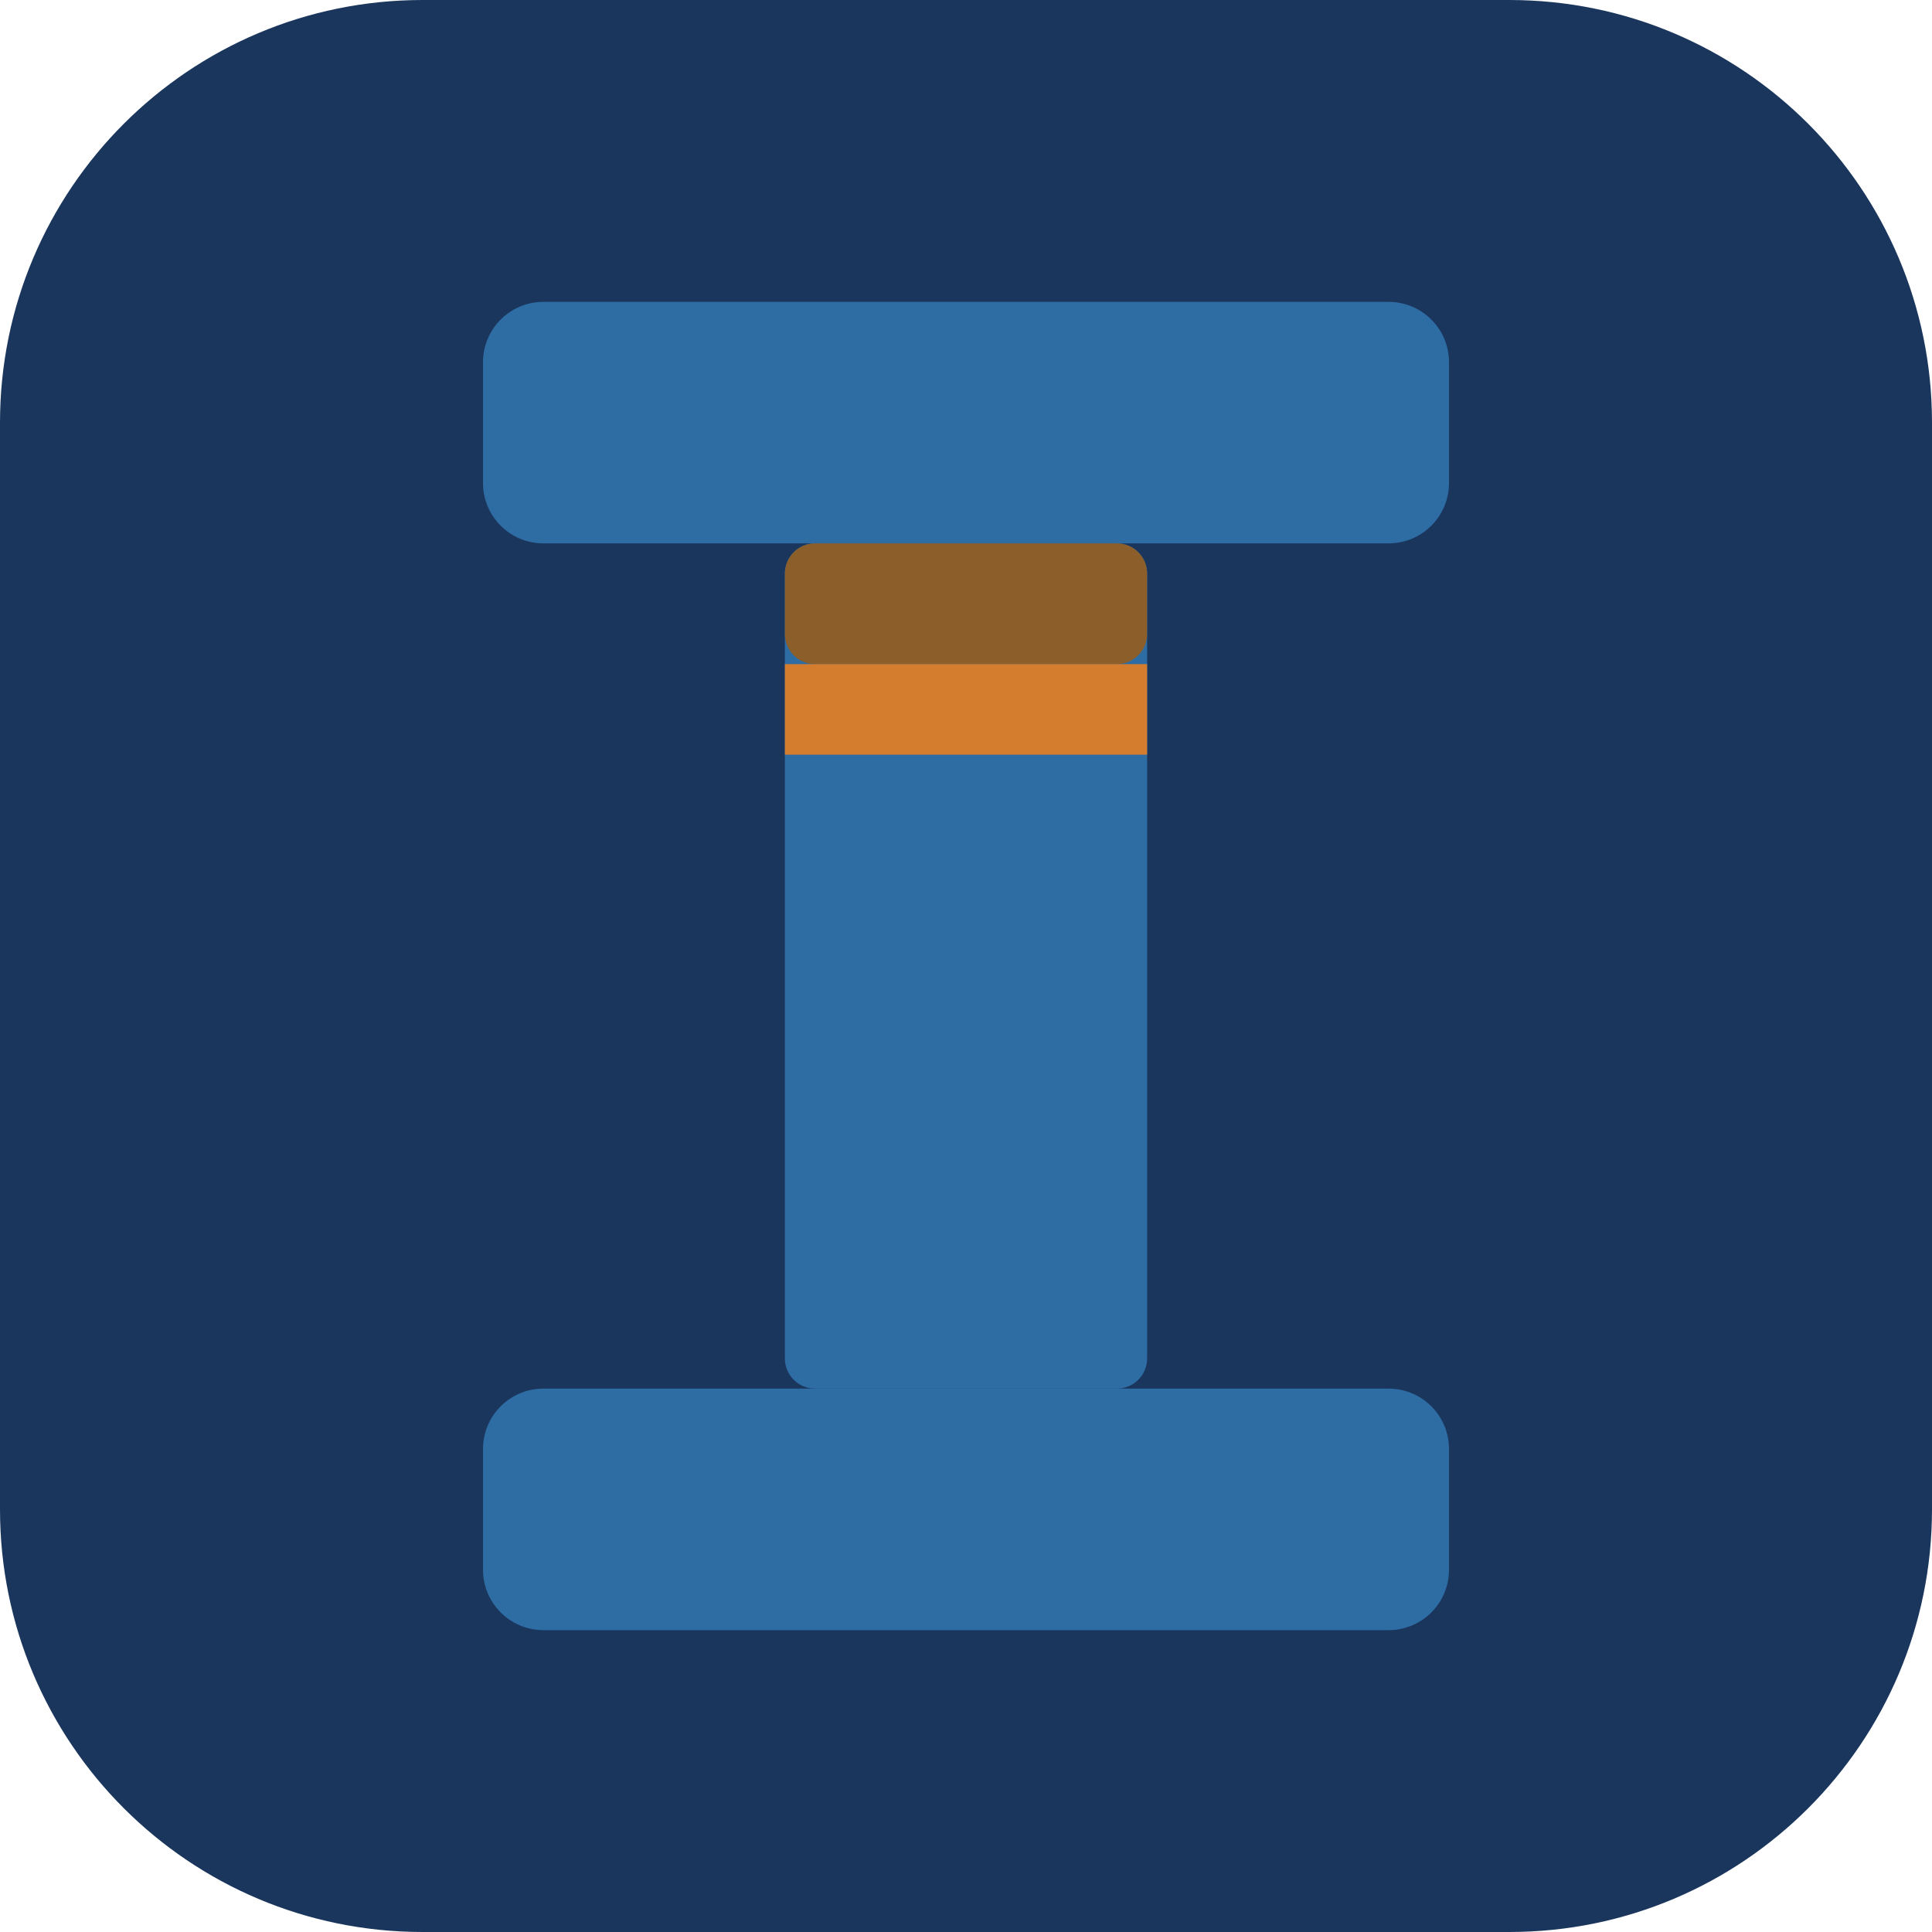
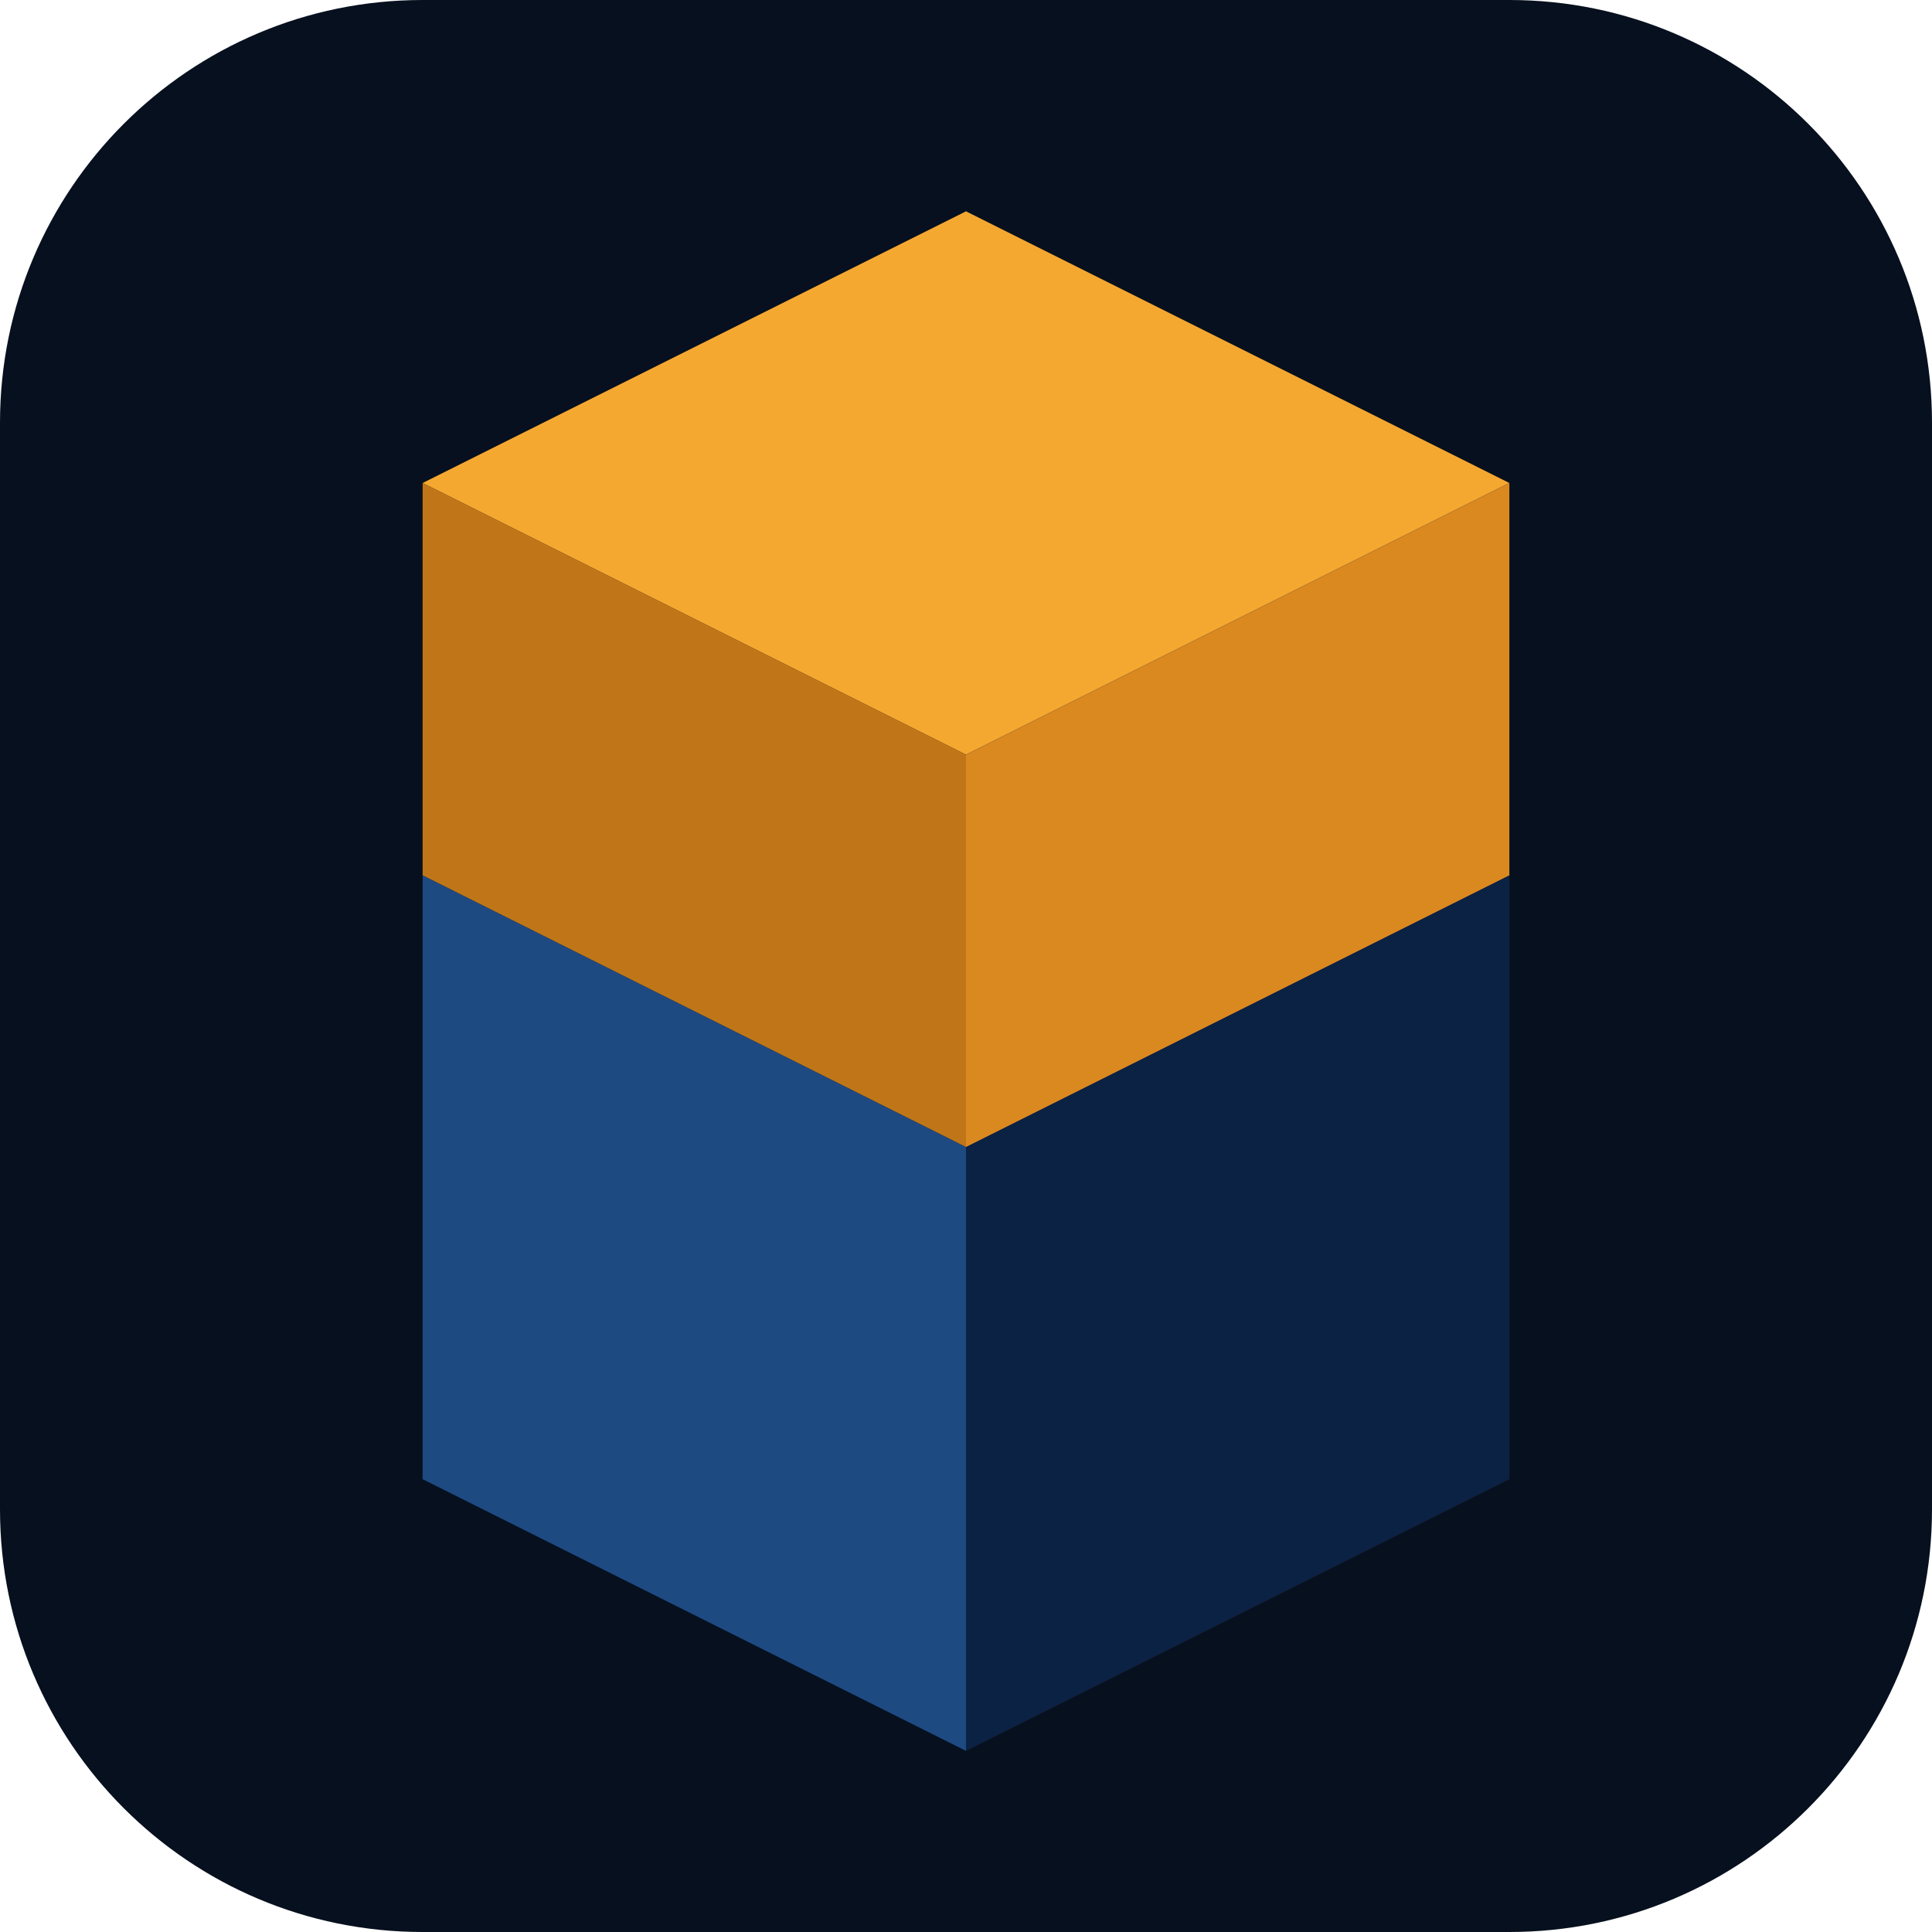
- <svg xmlns="http://www.w3.org/2000/svg" viewBox="0 0 64 64" width="64" height="64">
-   <rect width="64" height="64" rx="14" fill="#1A365D" />
-   <rect x="16" y="10" width="32" height="8" rx="2" fill="#2E6DA4" />
-   <rect x="26" y="18" width="12" height="28" rx="1" fill="#2E6DA4" />
-   <rect x="26" y="18" width="12" height="4" rx="1" fill="#8B5E2A" />
-   <rect x="26" y="22" width="12" height="3" rx="0" fill="#E67E22" opacity="0.9" />
-   <rect x="16" y="46" width="32" height="8" rx="2" fill="#2E6DA4" />
+ <svg xmlns="http://www.w3.org/2000/svg" viewBox="0 0 64 64">
+   <rect width="64" height="64" rx="14" fill="#07101e" />
+   <polygon points="32,7 50,16 32,25 14,16" fill="#F5A830" />
+   <polygon points="14,16 32,25 32,38 14,29" fill="#C07518" />
+   <polygon points="50,16 32,25 32,38 50,29" fill="#D98920" />
+   <polygon points="14,29 32,38 32,58 14,49" fill="#1E4A82" />
+   <polygon points="50,29 32,38 32,58 50,49" fill="#0c2244" />
</svg>
